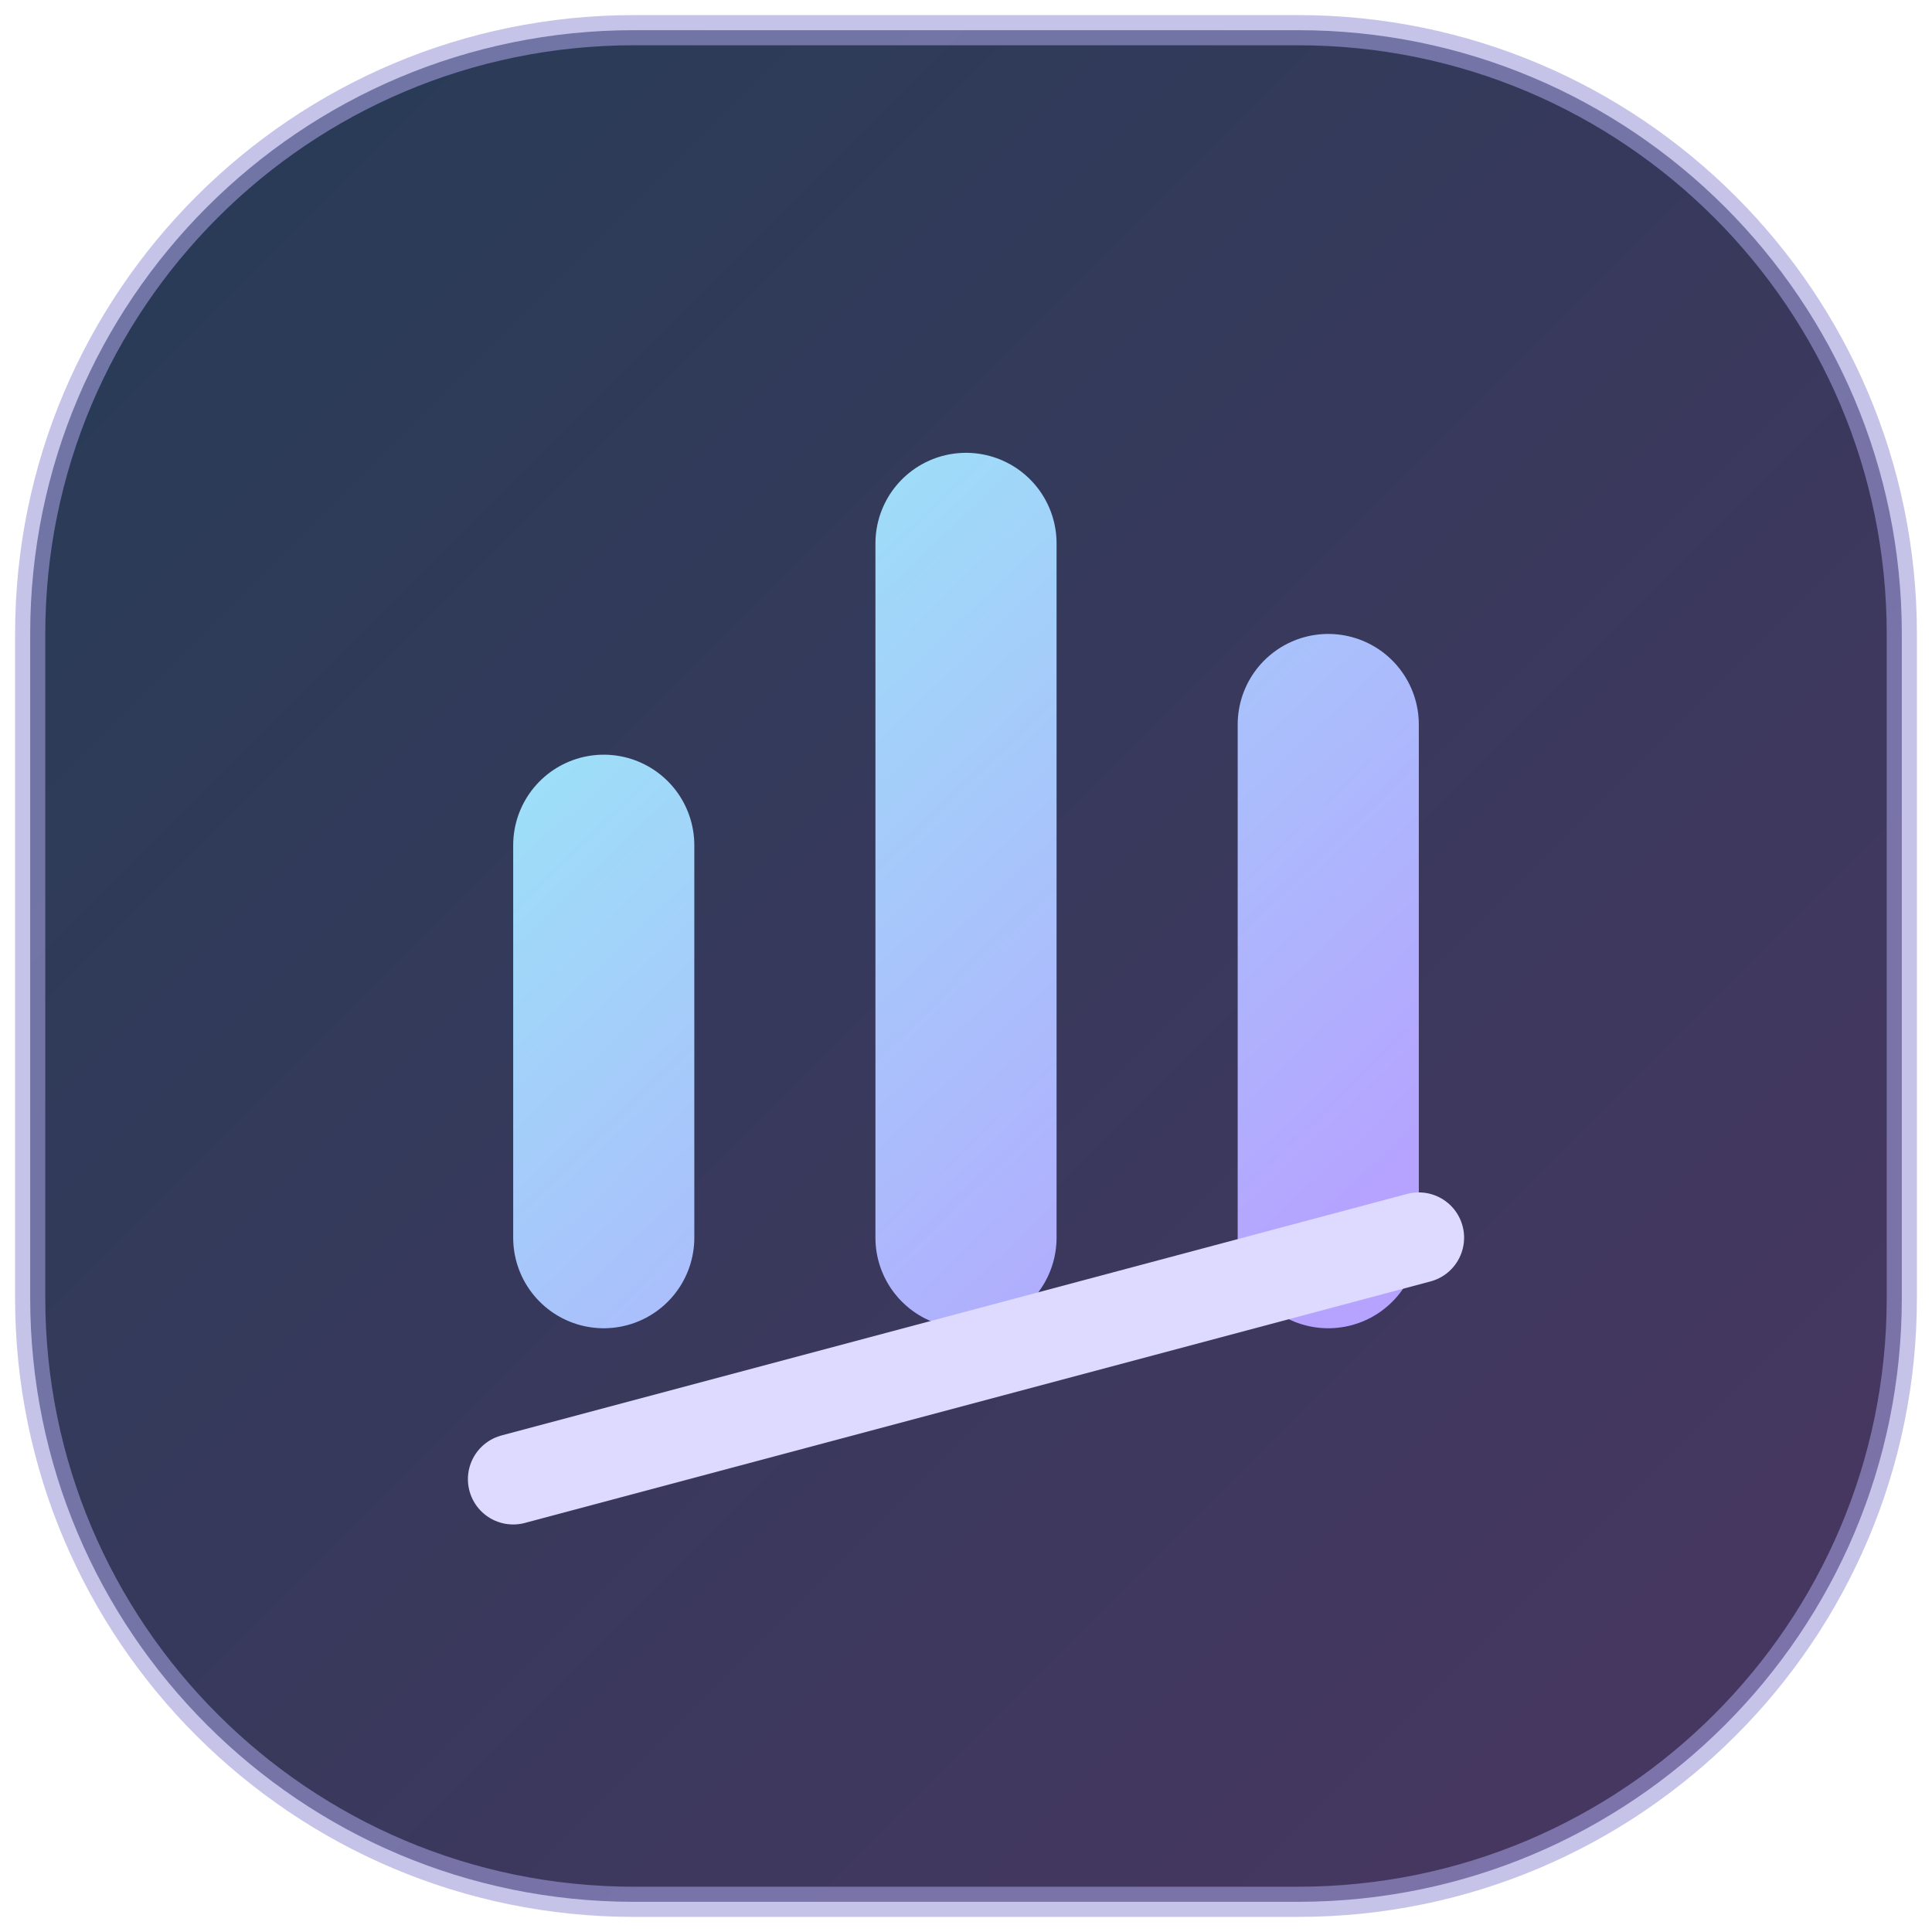
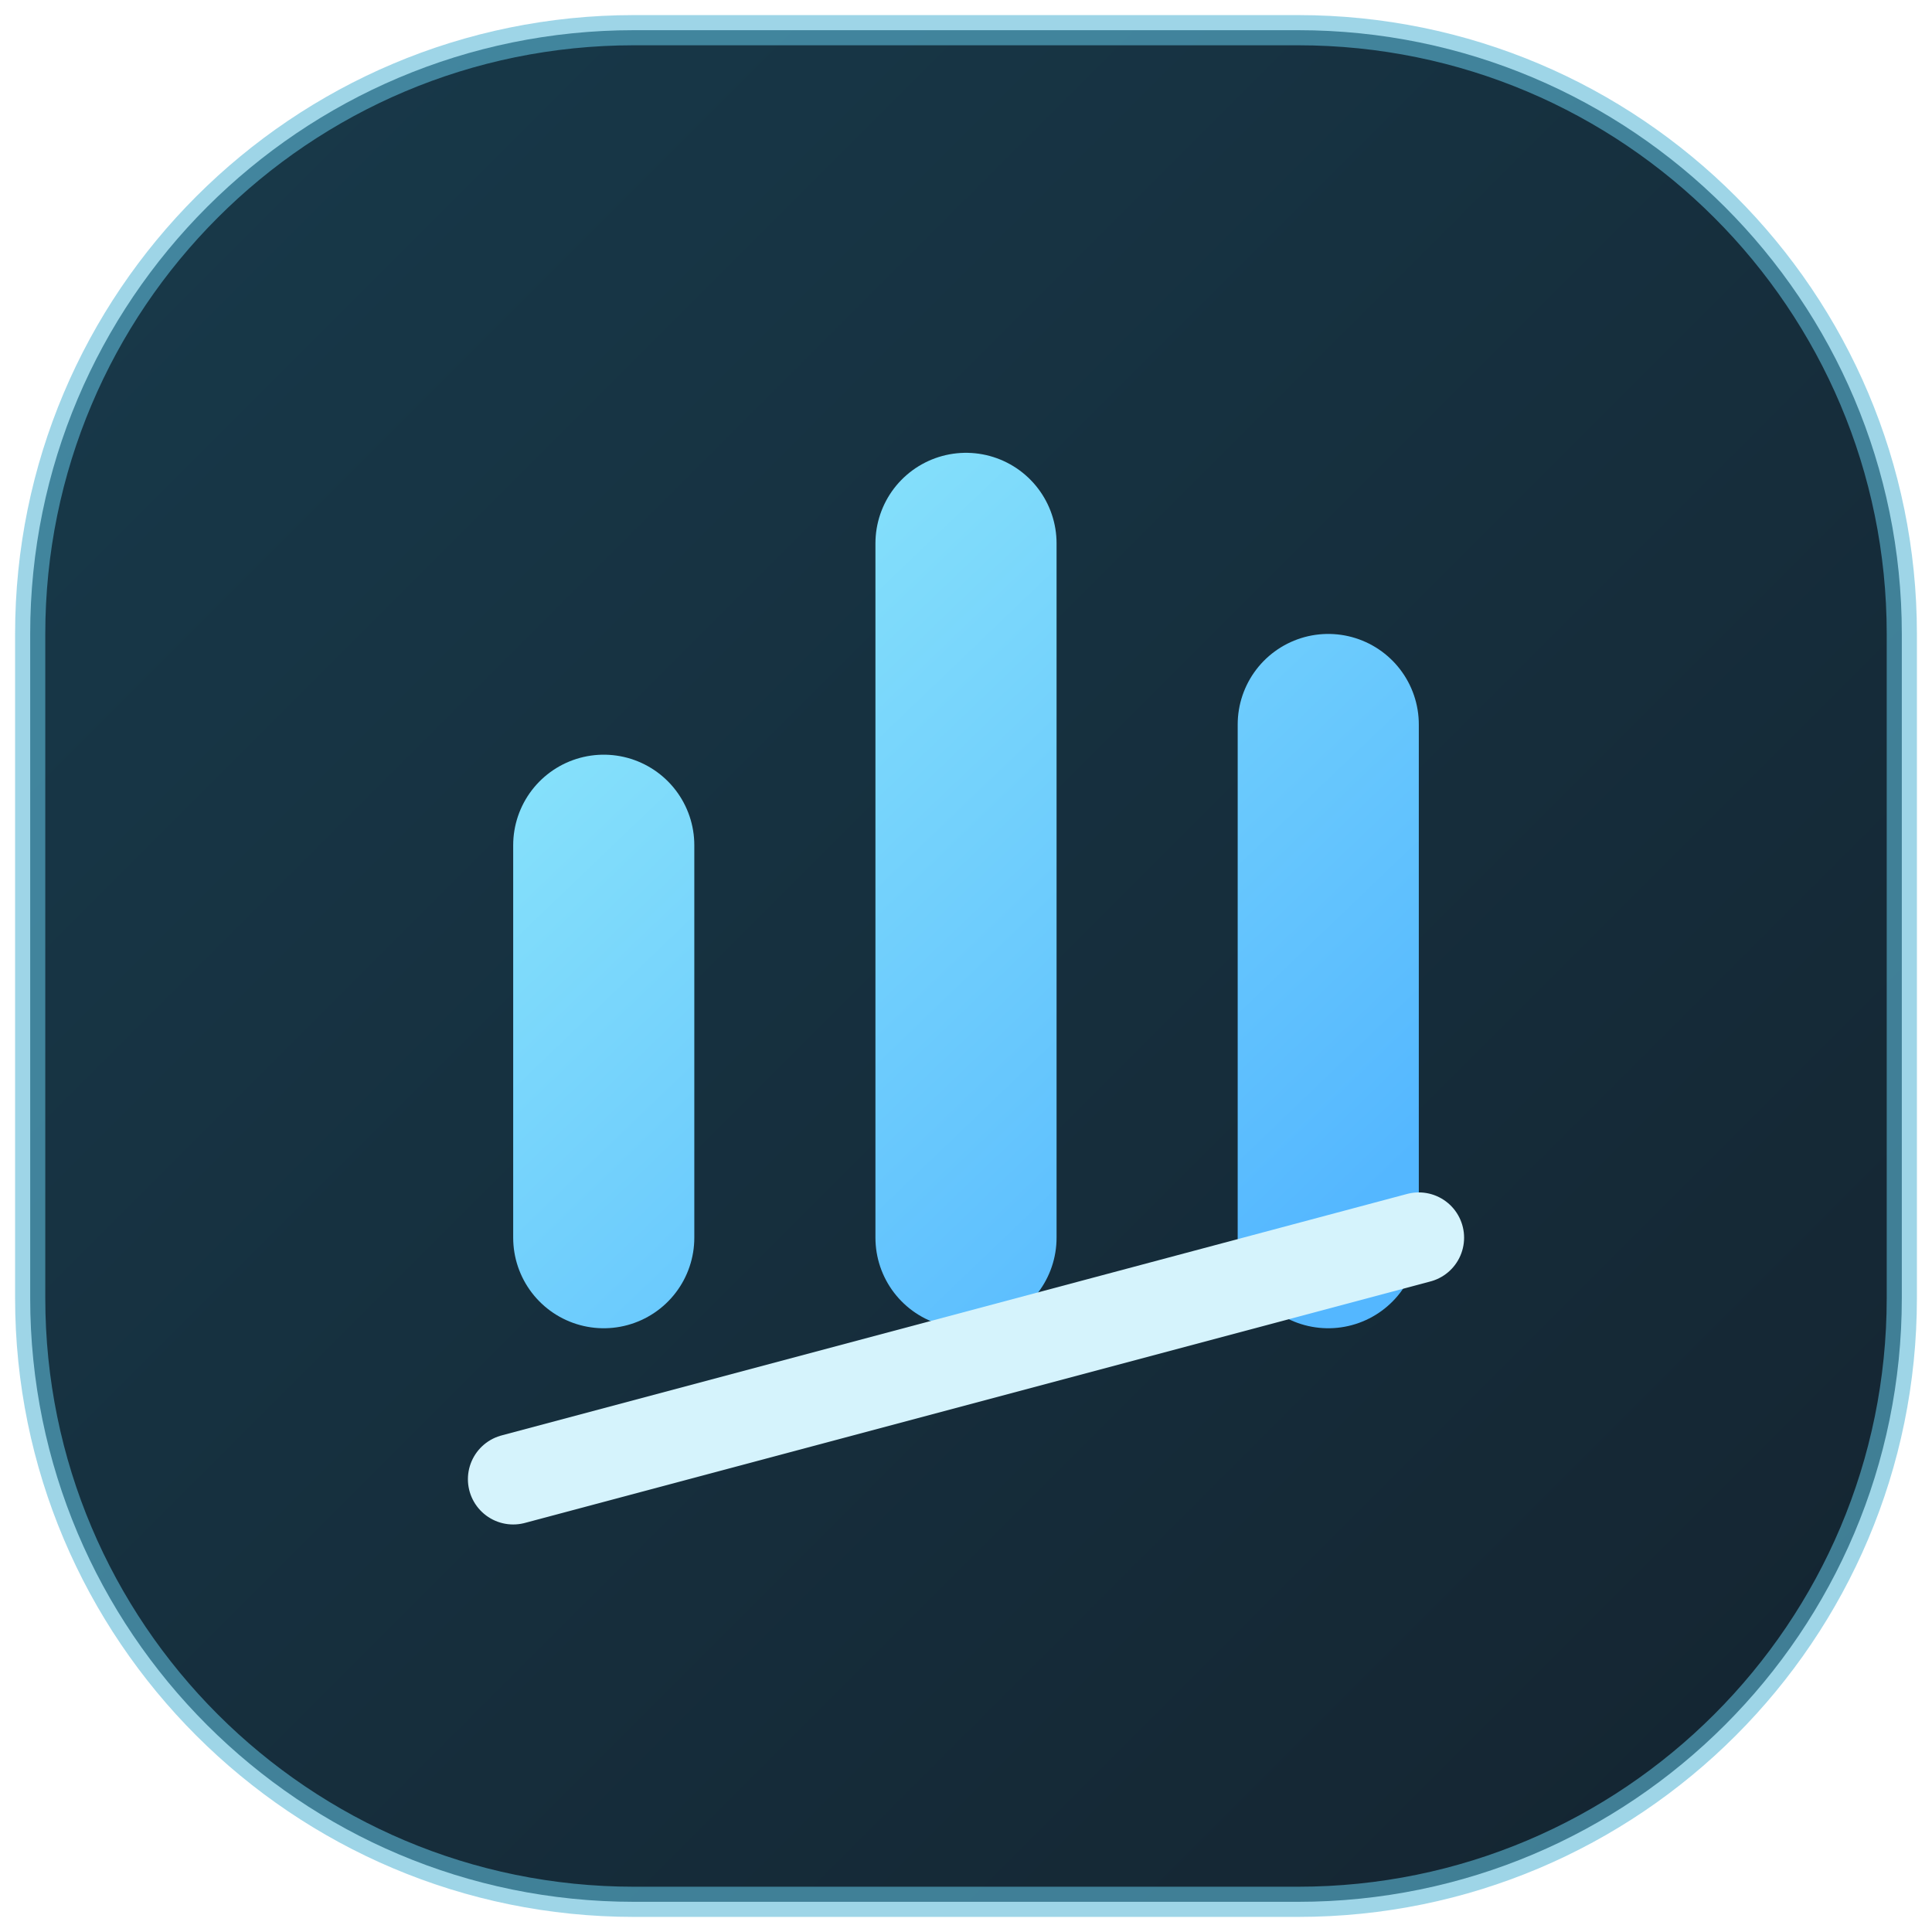
<svg xmlns="http://www.w3.org/2000/svg" viewBox="0 0 64 64">
  <defs>
    <linearGradient id="surface" x2="1" y2="1">
-       <stop stop-color="#263c56" />
-       <stop offset="1" stop-color="#4a3662" />
+       <stop stop-color="#183a4b" />
+       <stop offset="1" stop-color="#142430" />
    </linearGradient>
    <linearGradient id="bars" x2="1" y2="1">
-       <stop stop-color="#9ae7f7" />
-       <stop offset="1" stop-color="#b5a3ff" />
+       <stop stop-color="#8ce6fa" />
+       <stop offset="1" stop-color="#54b7ff" />
    </linearGradient>
  </defs>
-   <rect x="1" y="1" width="62" height="62" rx="20" fill="url(#surface)" stroke="#9e9bd9" stroke-opacity=".6" />
+   <rect x="1" y="1" width="62" height="62" rx="20" fill="url(#surface)" stroke="#5eb9d7" stroke-opacity=".6" />
  <path d="M20 41V28m12 13V18m12 23V24" fill="none" stroke="url(#bars)" stroke-width="6" stroke-linecap="round" />
-   <path d="m17 49 30-8" stroke="#dedaff" stroke-width="3" stroke-linecap="round" />
+   <path d="m17 49 30-8" stroke="#d5f3fc" stroke-width="3" stroke-linecap="round" />
</svg>
